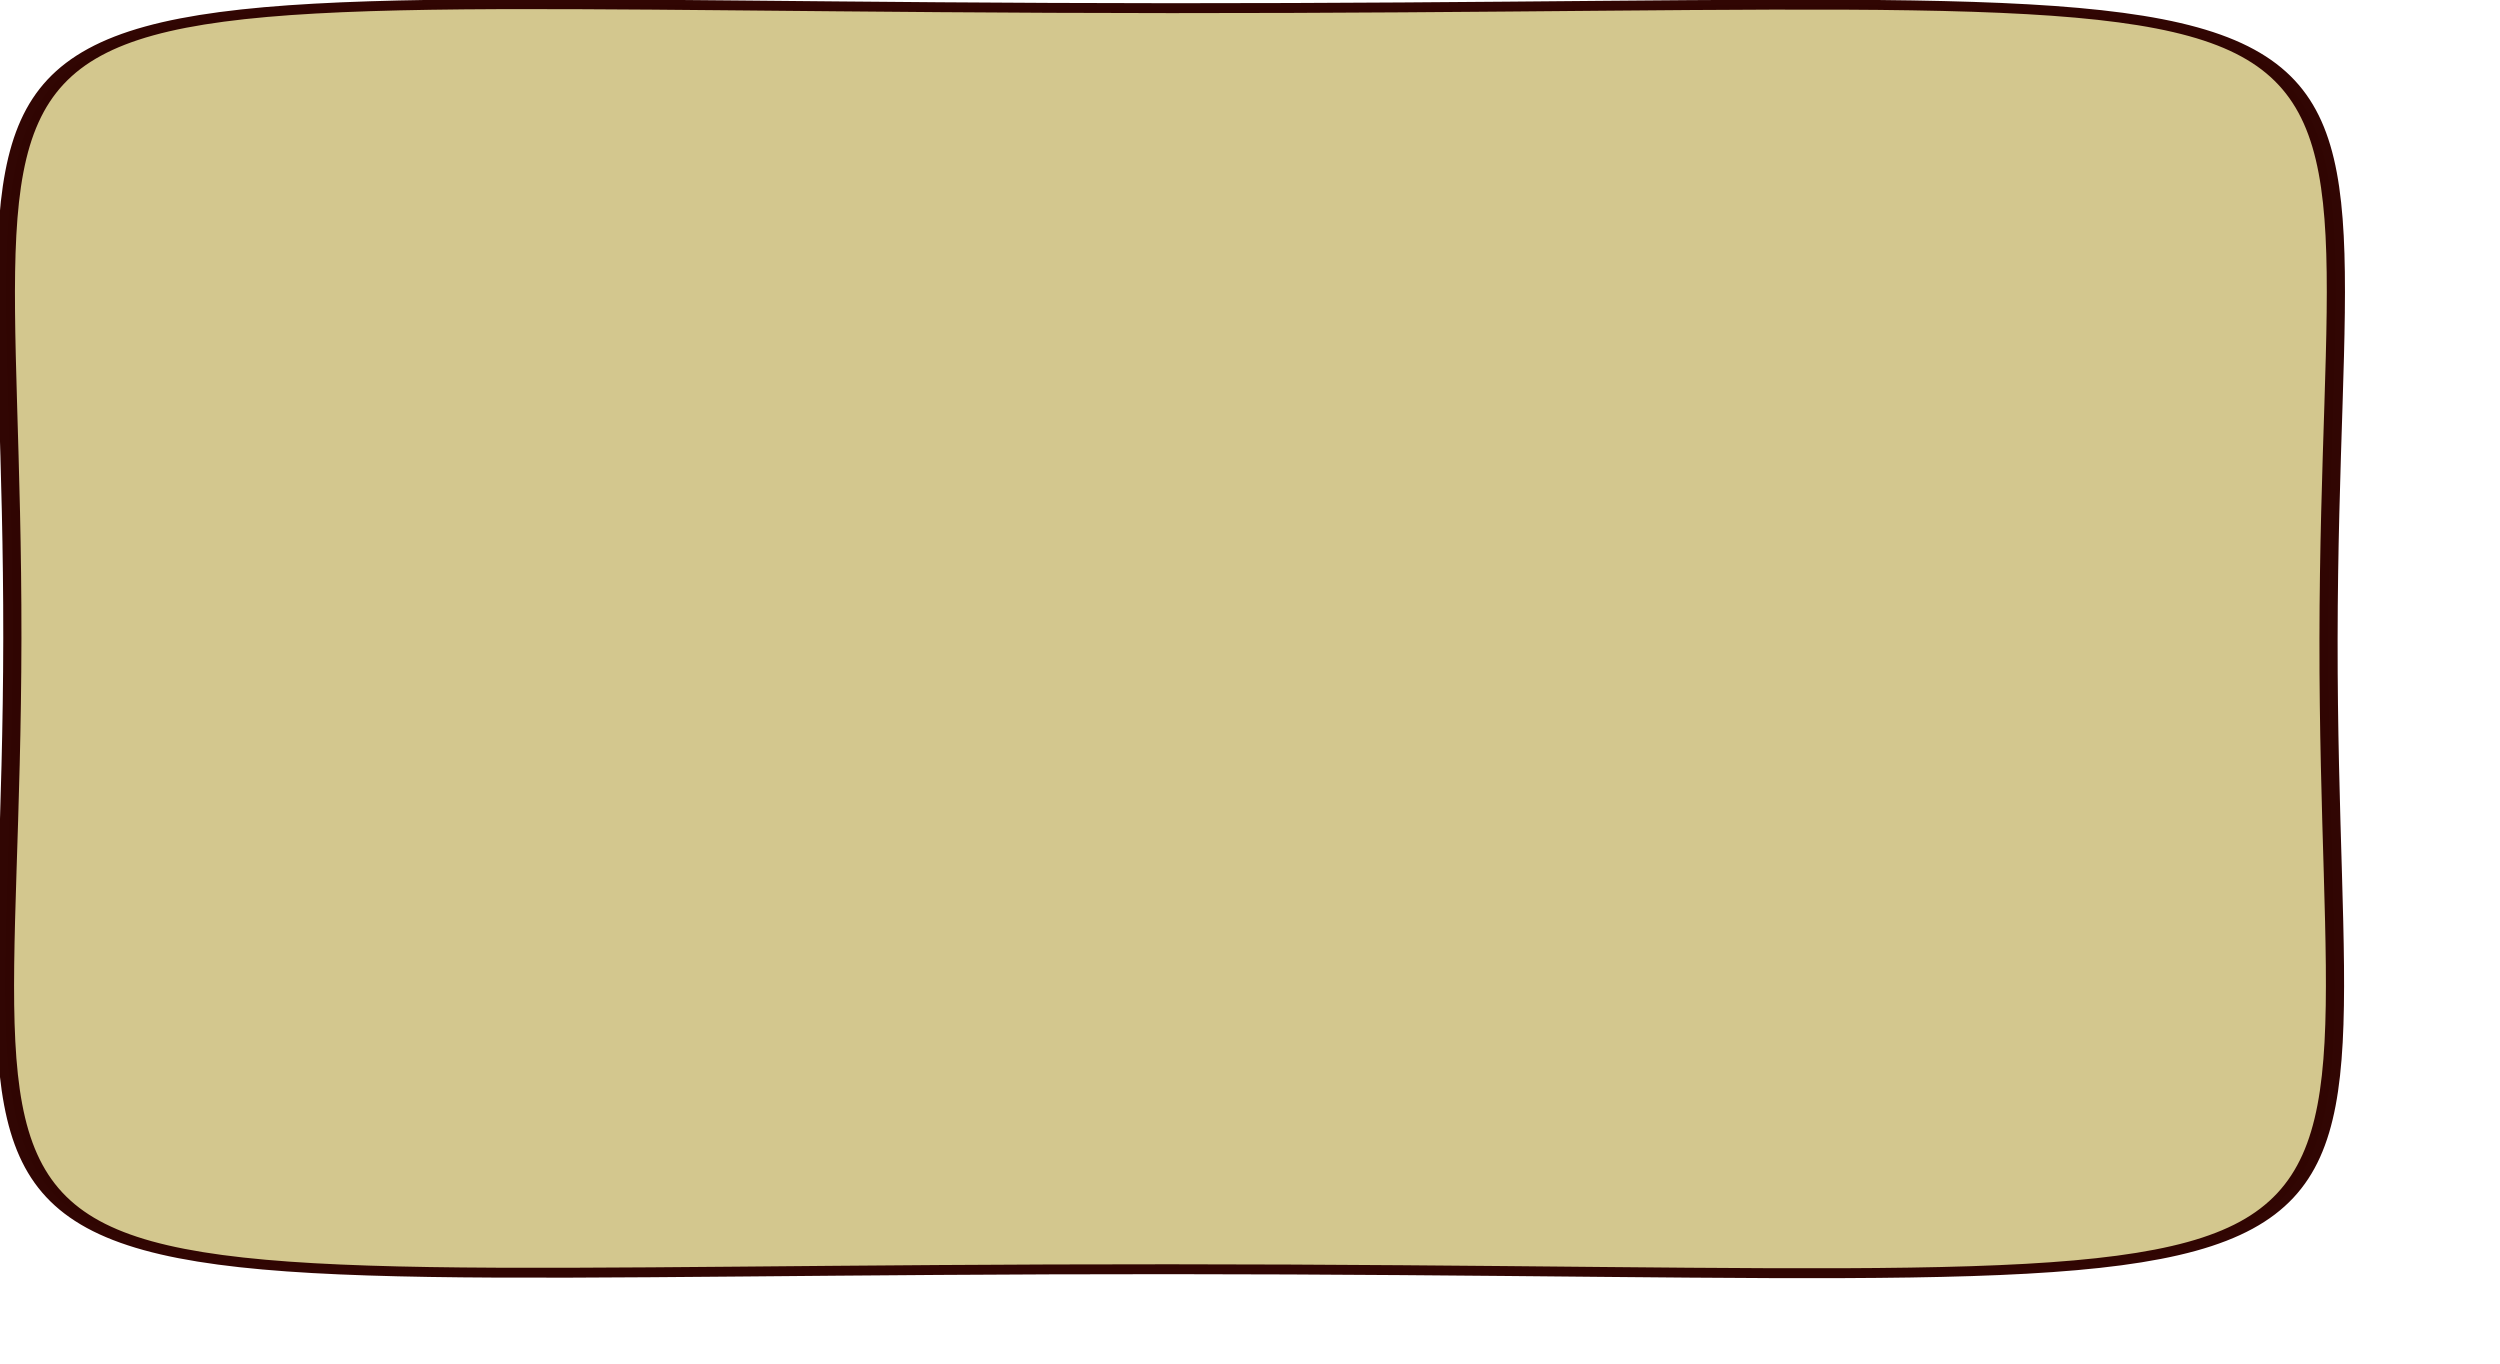
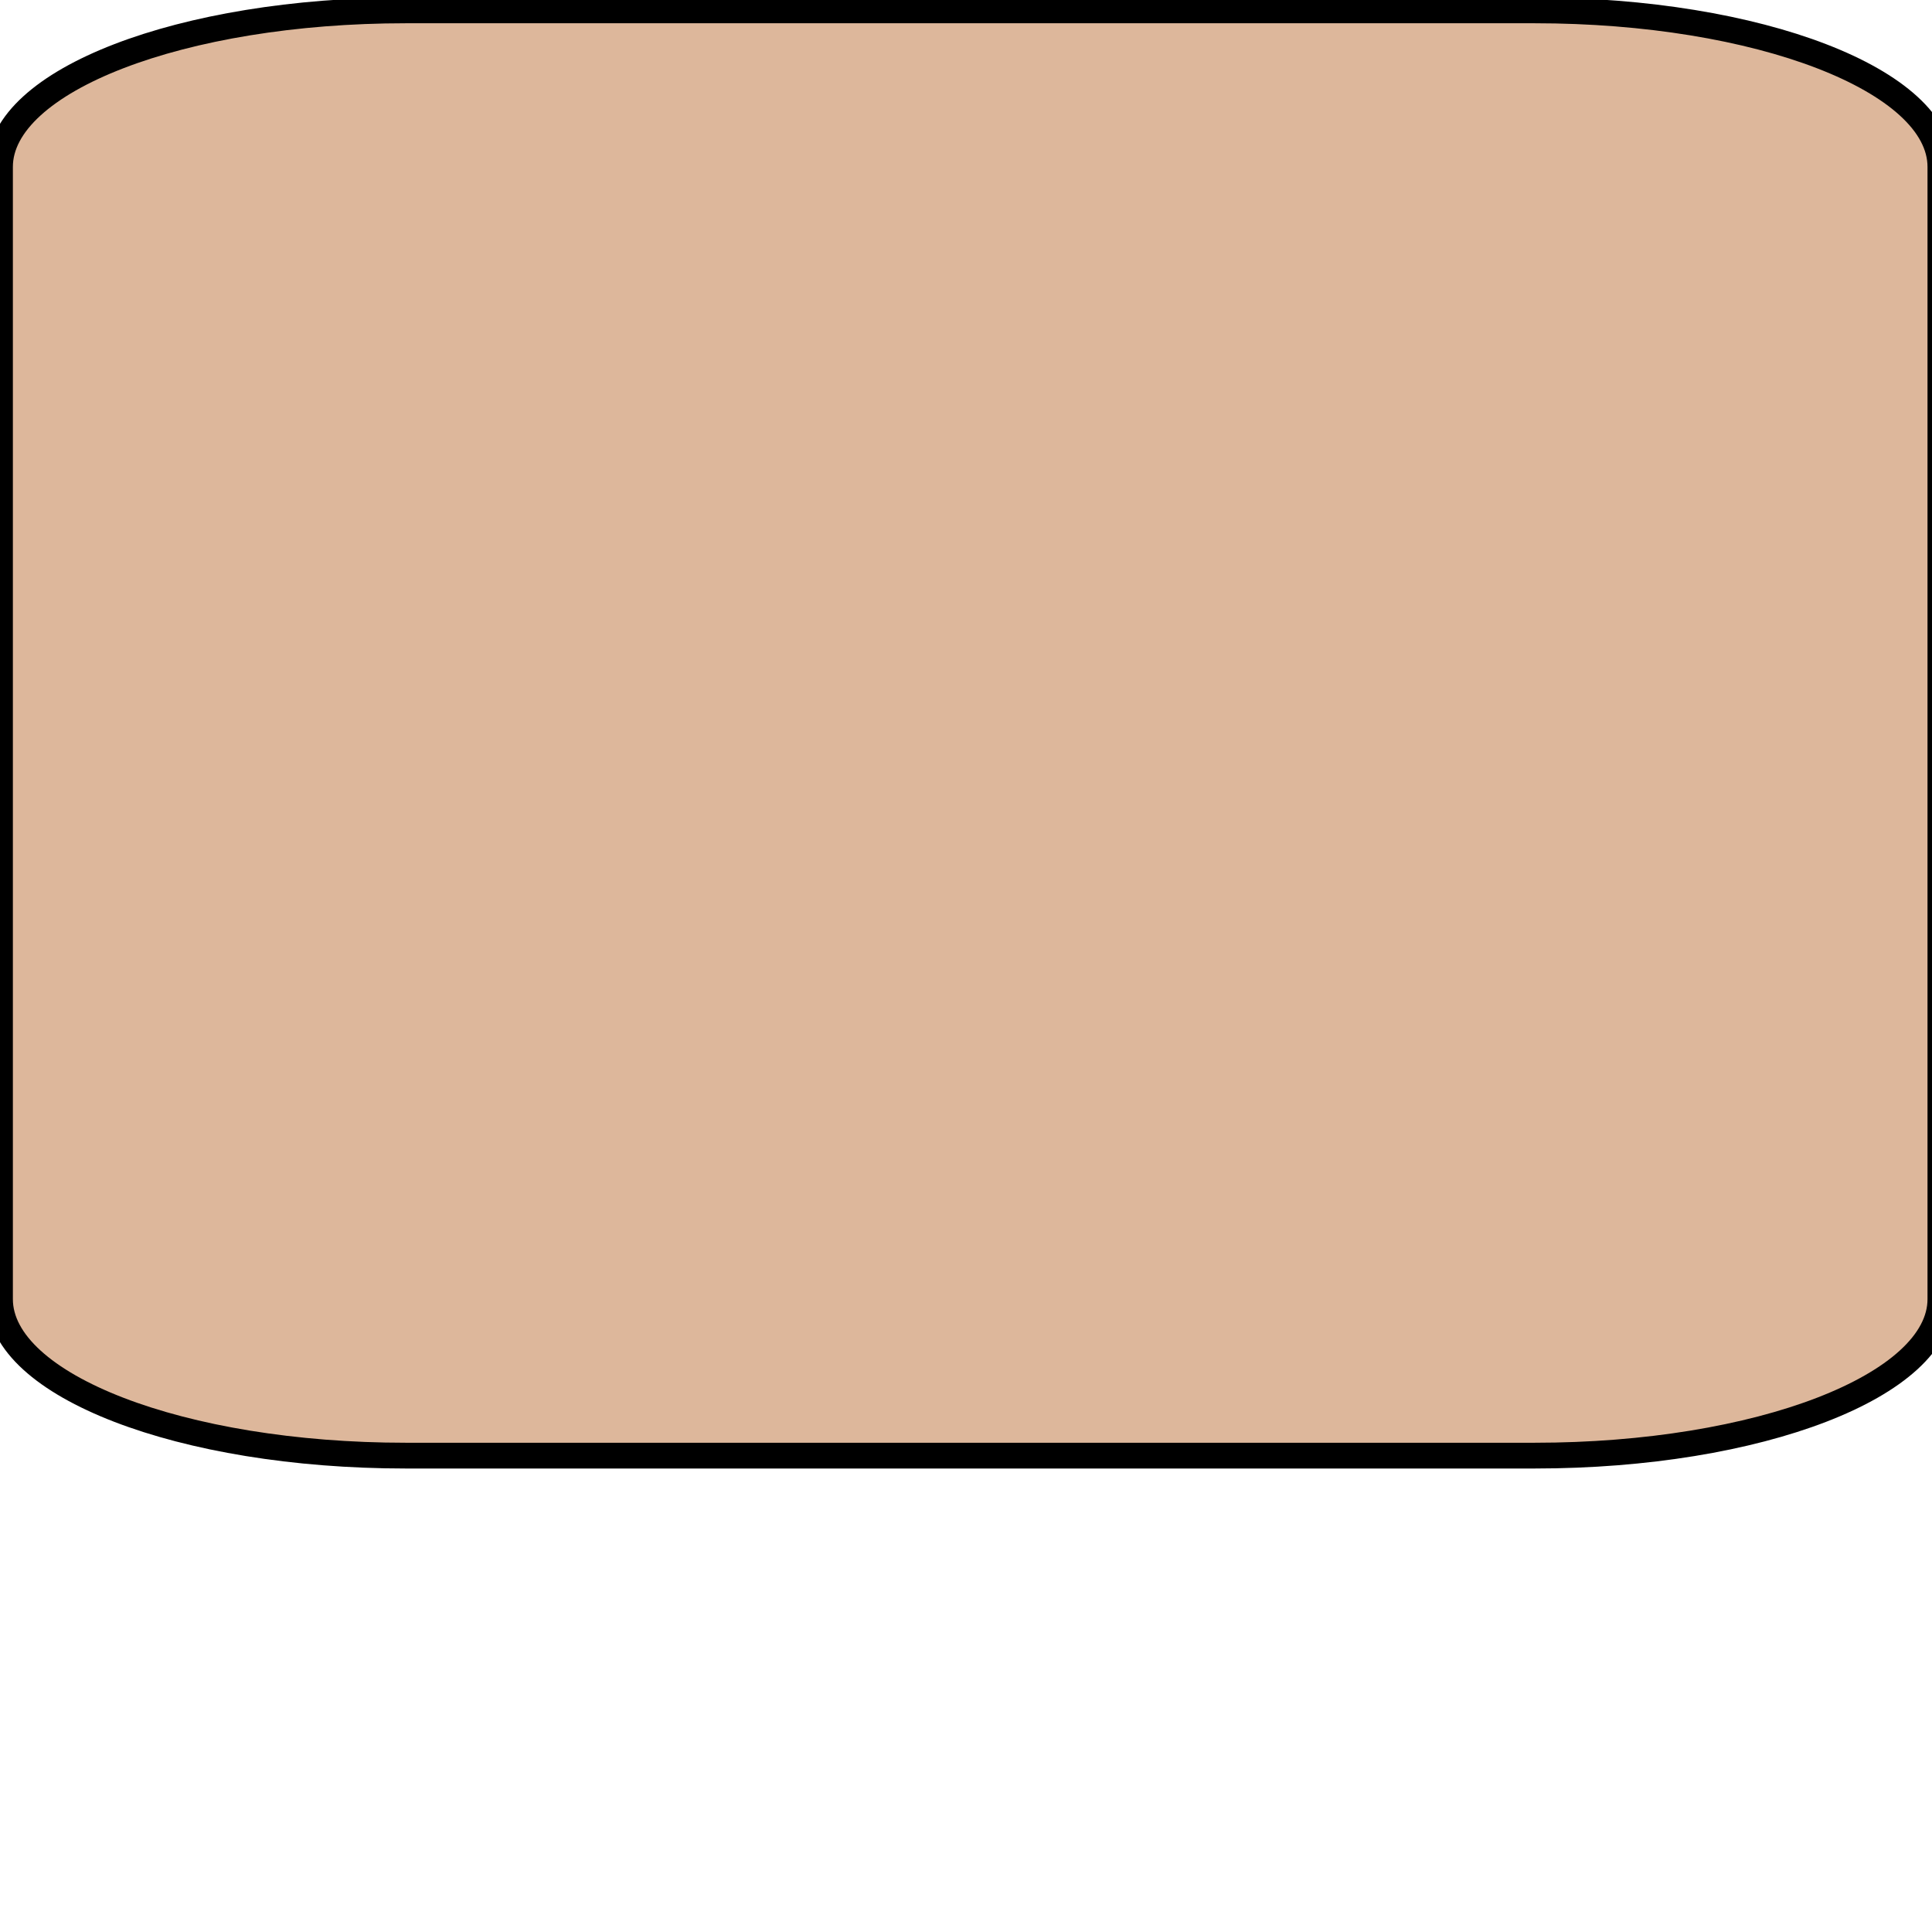
- <svg xmlns="http://www.w3.org/2000/svg" width="209.764pt" height="114.4pt" id="svg2" version="1.0">
+ <svg xmlns="http://www.w3.org/2000/svg" width="100px" height="100px" id="svg2" version="1.0">
  <defs id="defs4">
    <marker orient="auto" refY="0" refX="0" id="Arrow1Lstart" style="overflow:visible">
      <path id="path2359" d="M 0,0 L 5,-5 L -12.5,0 L 5,5 L 0,0 z " style="fill-rule:evenodd;stroke:#000000;stroke-width:1pt;marker-start:none" transform="scale(0.8,0.8)" />
    </marker>
  </defs>
  <g id="layer1">
-     <g id="pile_selected" transform="matrix(-1.69054e-18,-8.987018e-2,8.774642e-2,-1.65059e-18,90.5894,307.5843)">
-       <path style="opacity:1;fill:#c3b367;fill-opacity:0.741;fill-rule:nonzero;stroke:#2f0400;stroke-width:1.286;stroke-linecap:round;stroke-linejoin:round;stroke-miterlimit:4;stroke-dasharray:none;stroke-dashoffset:0;stroke-opacity:0.987" id="frame" d="M 183.286,21.904 C 209.853,111.938 217.915,97.126 127.881,123.694 C 37.847,150.261 52.659,158.323 26.092,68.289 C -0.476,-21.745 -8.538,-6.933 81.496,-33.5 C 171.53,-60.068 156.718,-68.13 183.286,21.904 z " transform="matrix(-2.717191,17.27783,-9.184742,-5.111424,3326.127,-1118.413)" />
-     </g>
+     <rect style="fill:#d3a17d;fill-opacity:0.769;stroke:#000000;stroke-width:1pt;stroke-linecap:butt;stroke-linejoin:miter;stroke-opacity:1" id="frame" width="100.434" height="74.806" x="0" y="0.537" rx="21" ry="8.1" />
  </g>
</svg>
